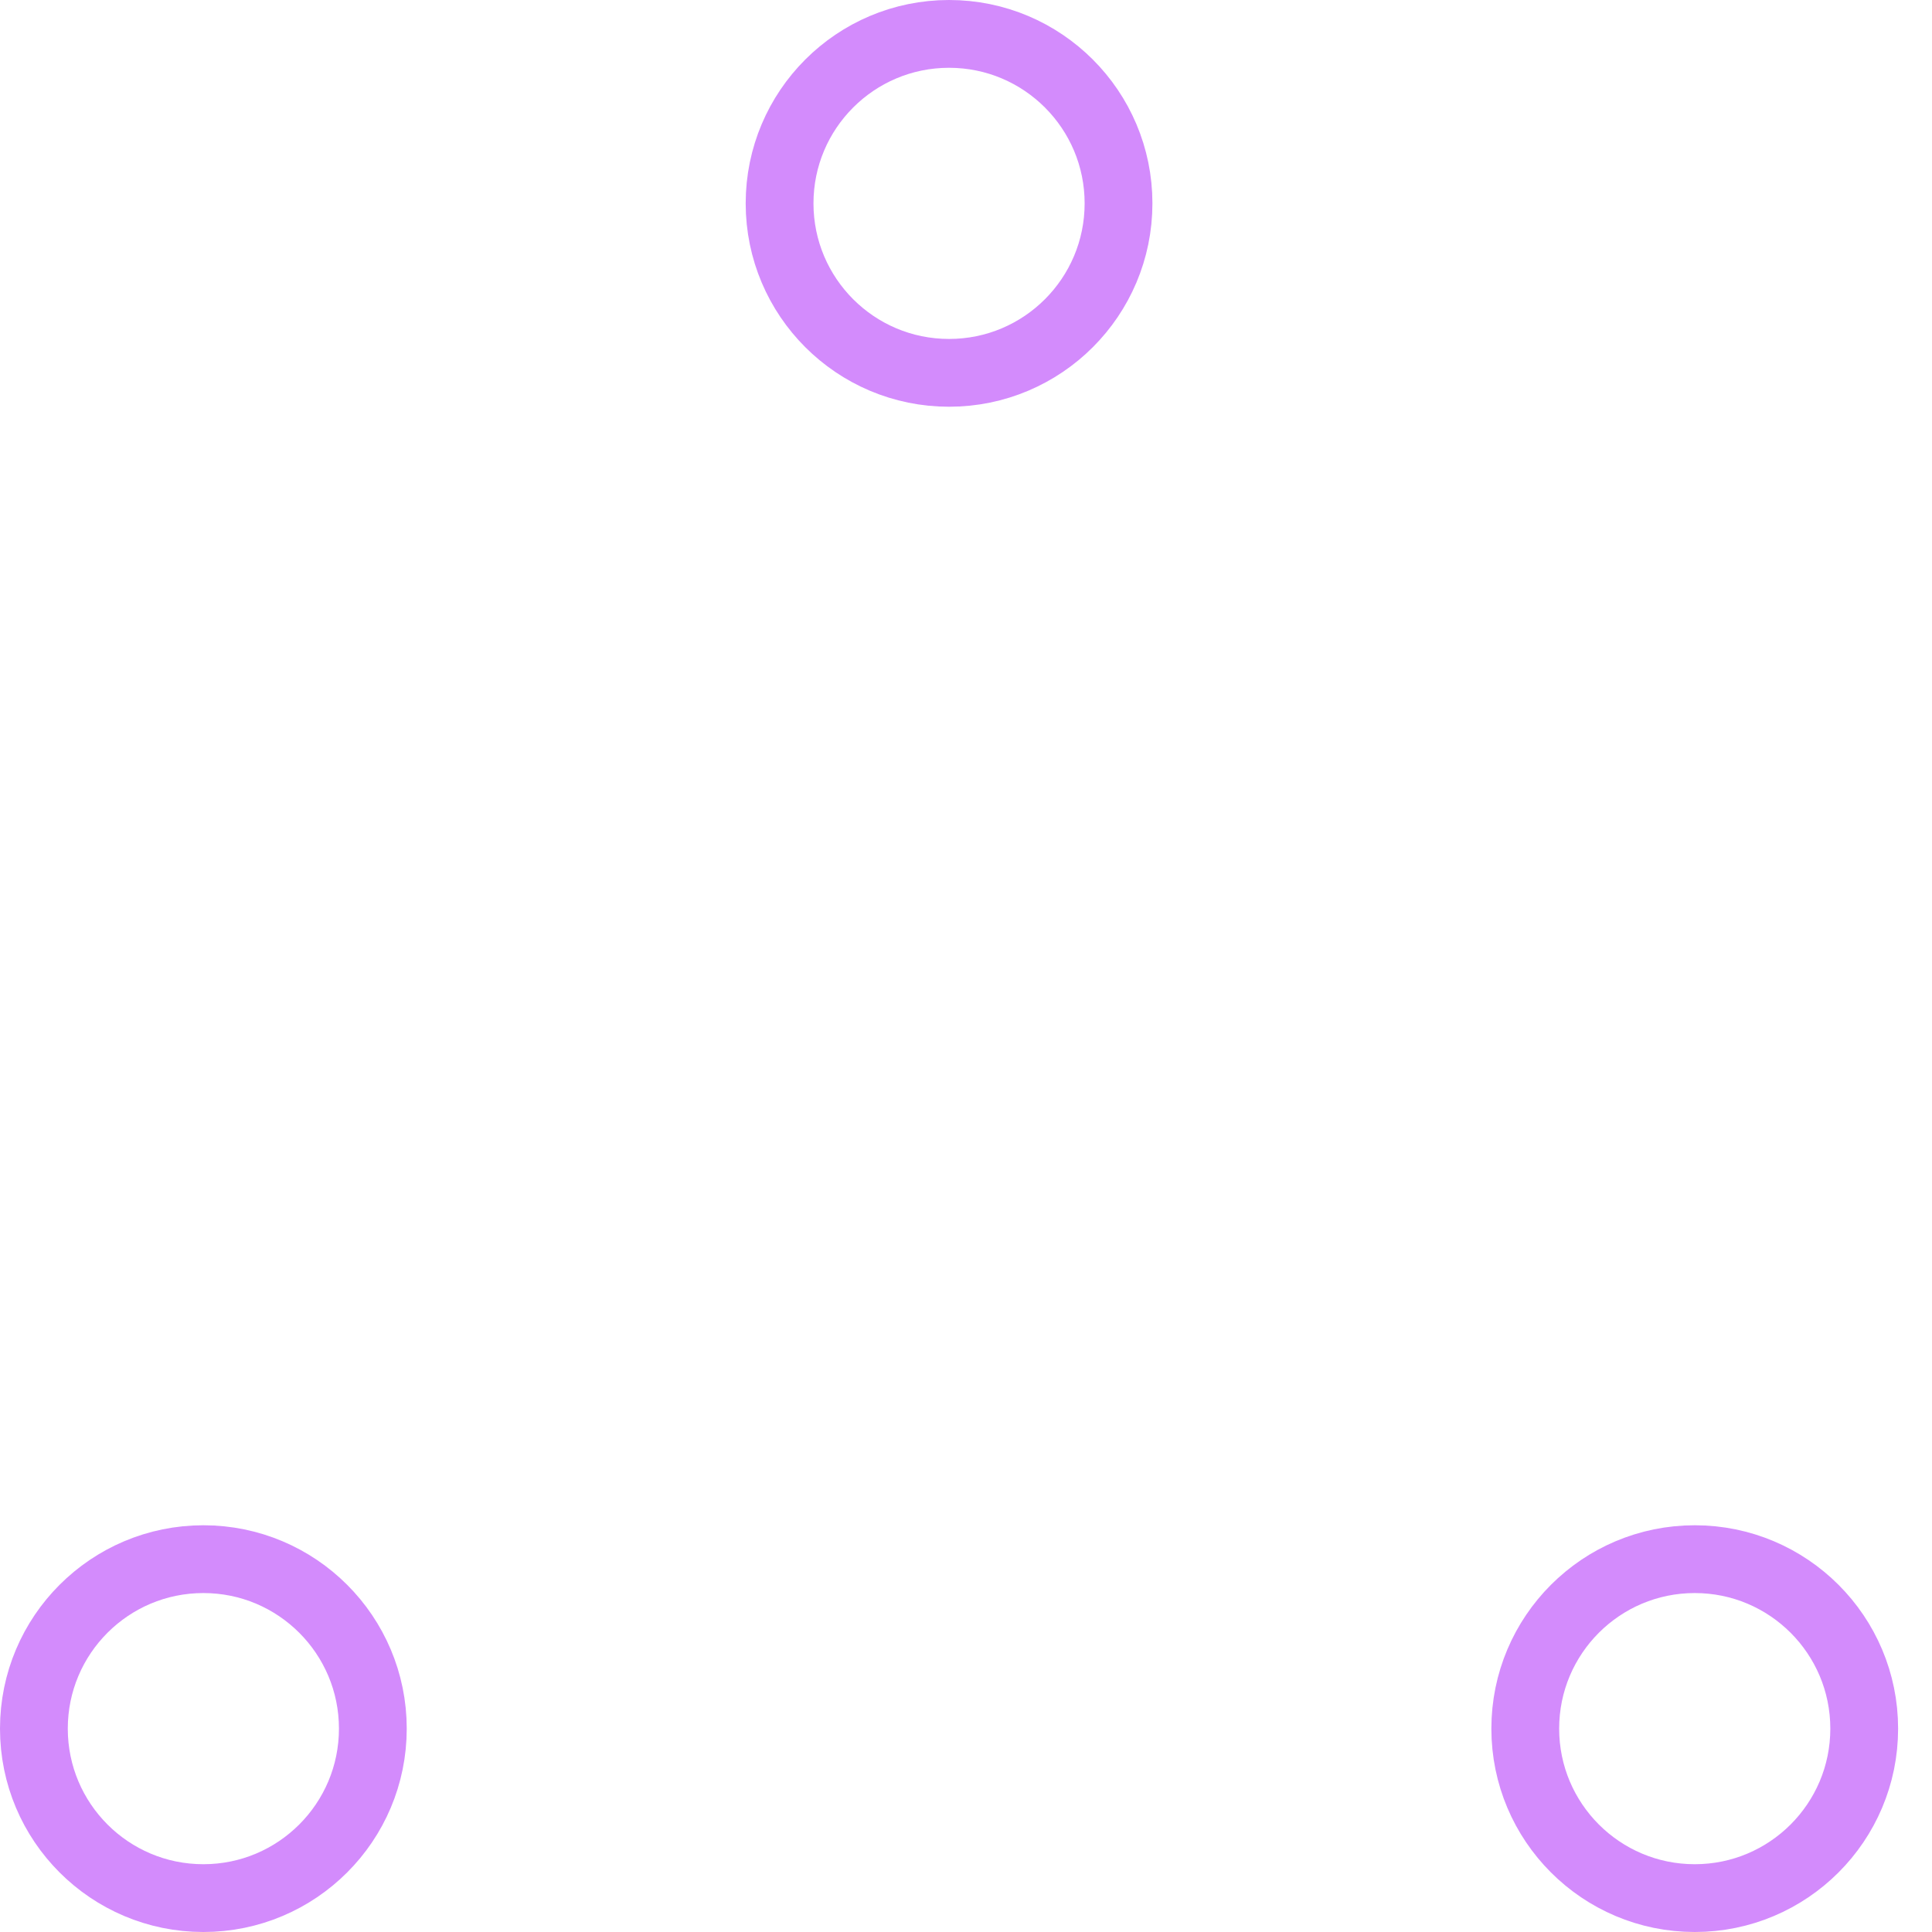
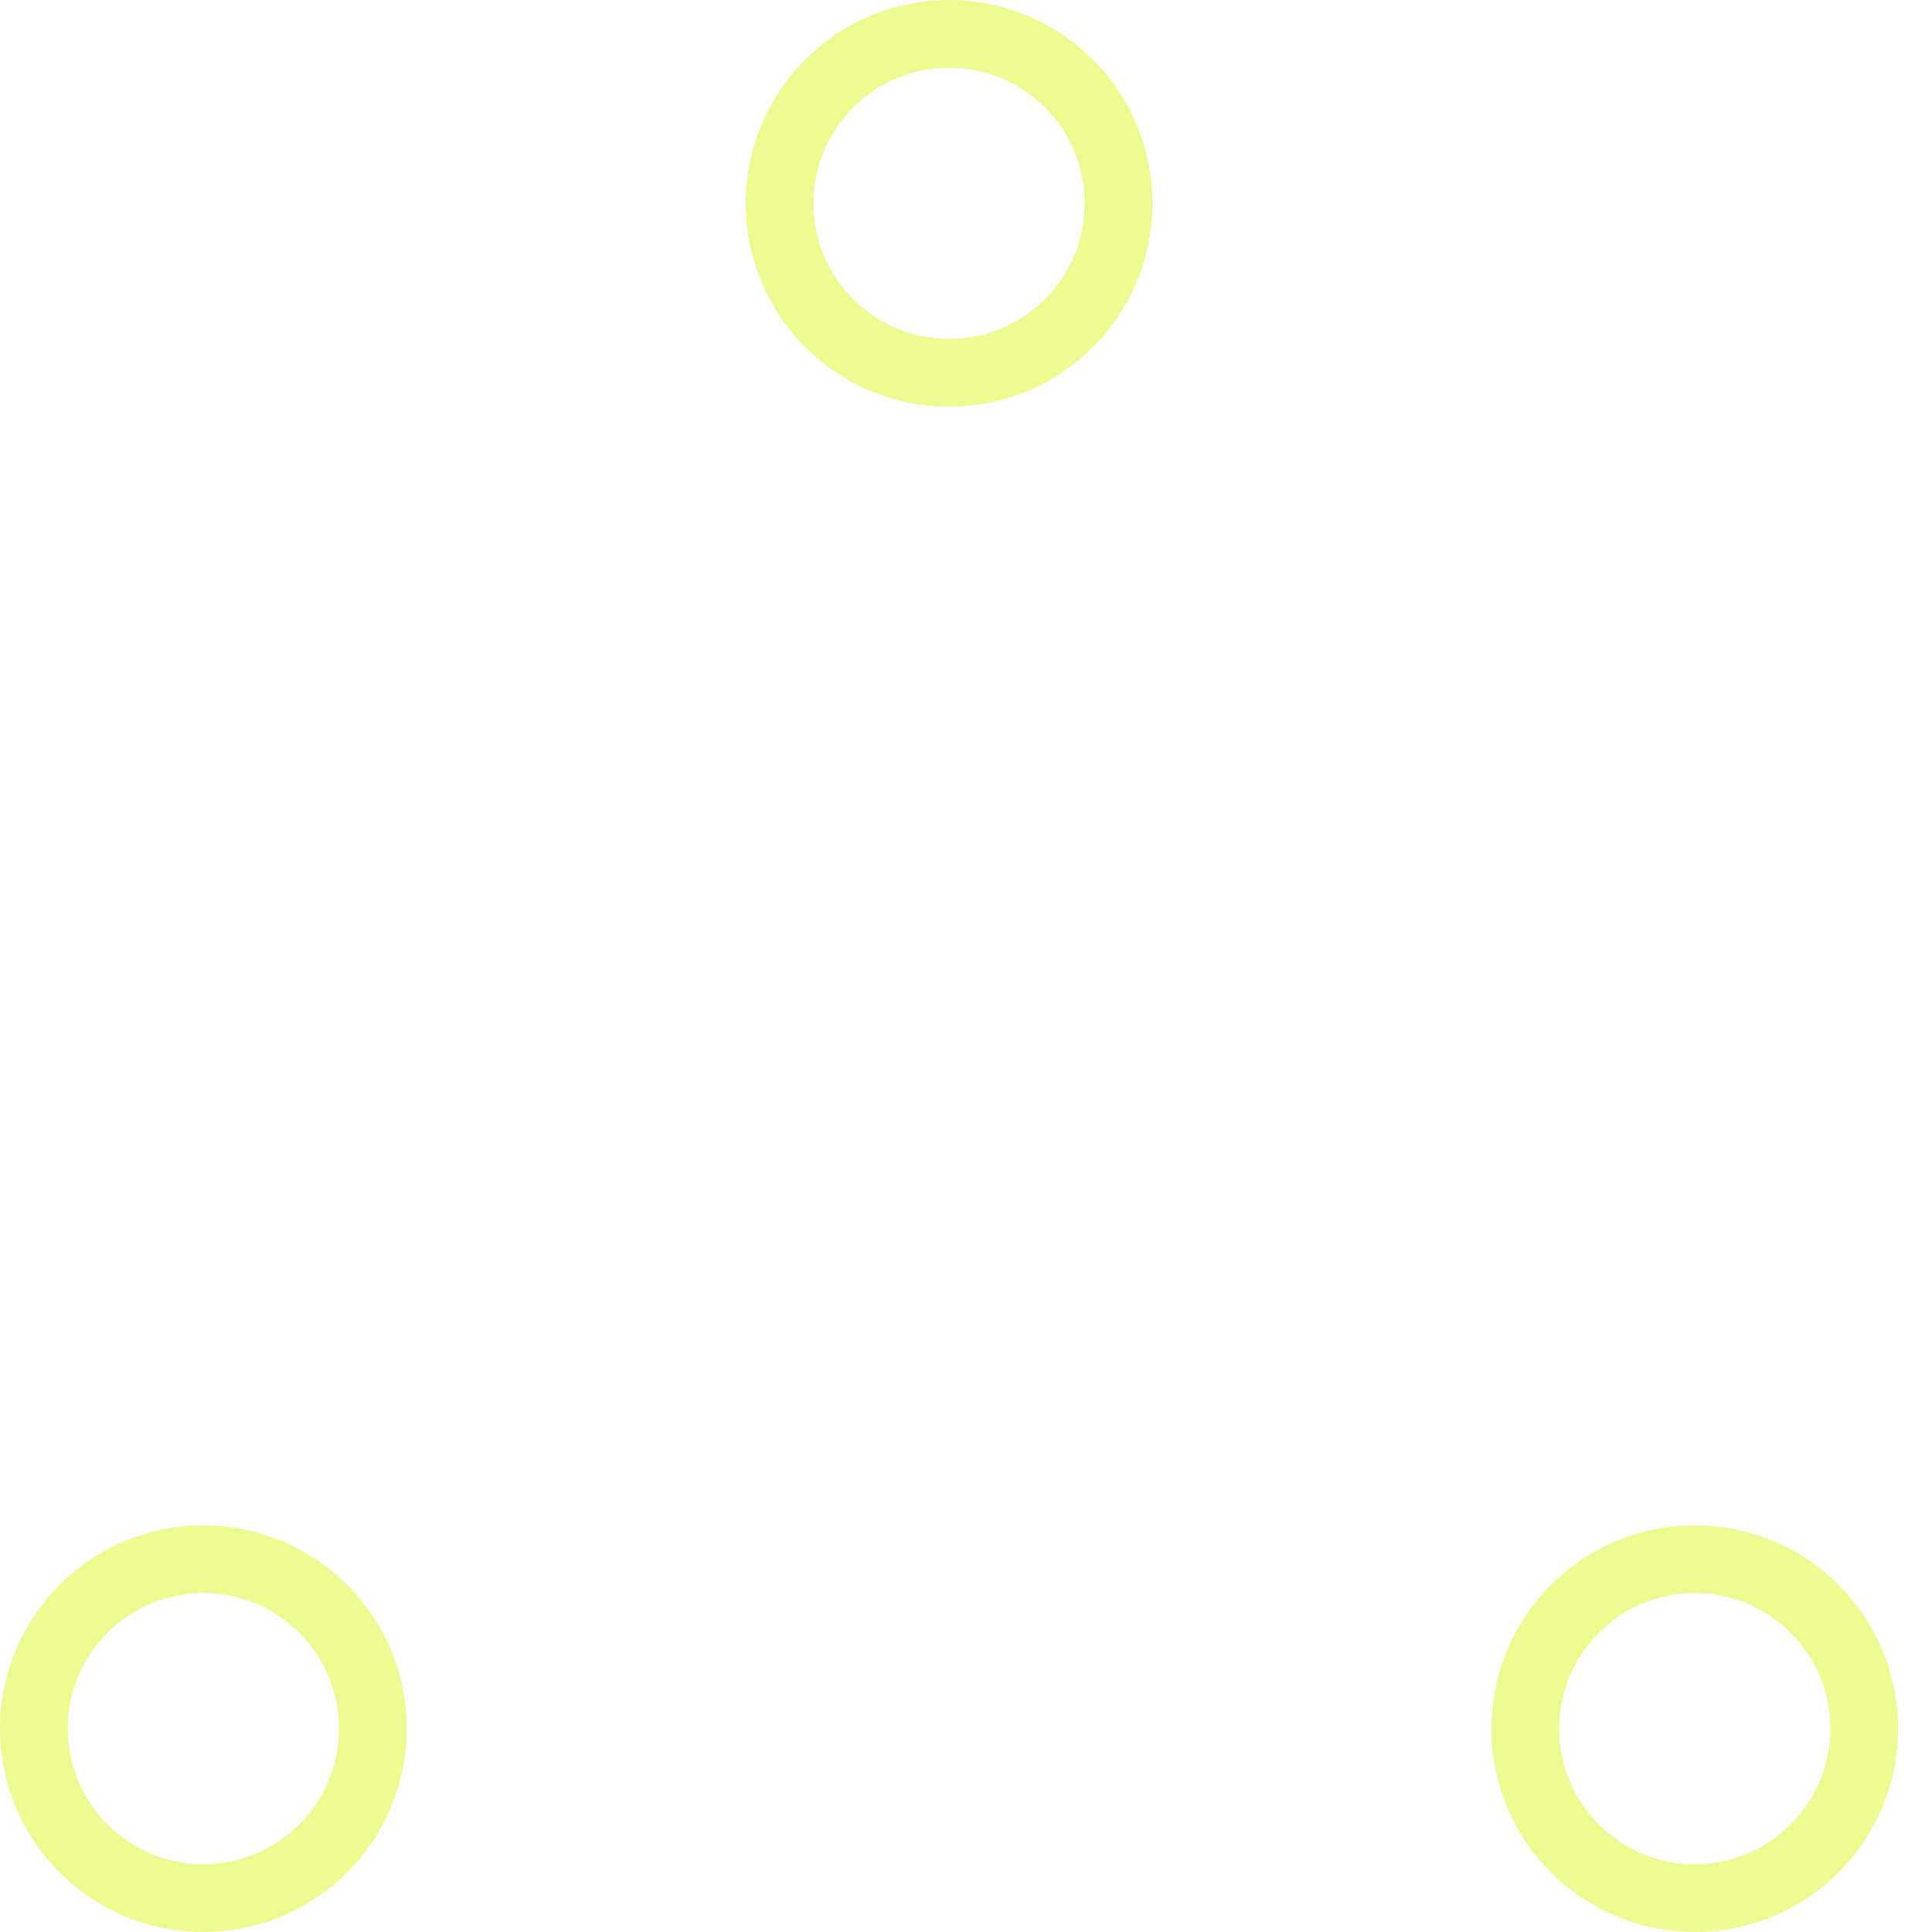
- <svg xmlns="http://www.w3.org/2000/svg" width="80" height="80" viewBox="0 0 57 57" stroke="#d38bfc">
+ <svg xmlns="http://www.w3.org/2000/svg" width="80" height="80" viewBox="0 0 57 57" stroke="#eefa90">
  <g fill="none" fill-rule="evenodd">
    <g transform="translate(1 1)" stroke-width="2">
      <circle cx="5" cy="50" r="5">
        <animate attributeName="cy" begin="0s" dur="2.2s" values="50;5;50;50" calcMode="linear" repeatCount="indefinite" />
        <animate attributeName="cx" begin="0s" dur="2.2s" values="5;27;49;5" calcMode="linear" repeatCount="indefinite" />
      </circle>
      <circle cx="27" cy="5" r="5">
        <animate attributeName="cy" begin="0s" dur="2.2s" from="5" to="5" values="5;50;50;5" calcMode="linear" repeatCount="indefinite" />
        <animate attributeName="cx" begin="0s" dur="2.2s" from="27" to="27" values="27;49;5;27" calcMode="linear" repeatCount="indefinite" />
      </circle>
      <circle cx="49" cy="50" r="5">
        <animate attributeName="cy" begin="0s" dur="2.2s" values="50;50;5;50" calcMode="linear" repeatCount="indefinite" />
        <animate attributeName="cx" from="49" to="49" begin="0s" dur="2.2s" values="49;5;27;49" calcMode="linear" repeatCount="indefinite" />
      </circle>
    </g>
  </g>
</svg>
